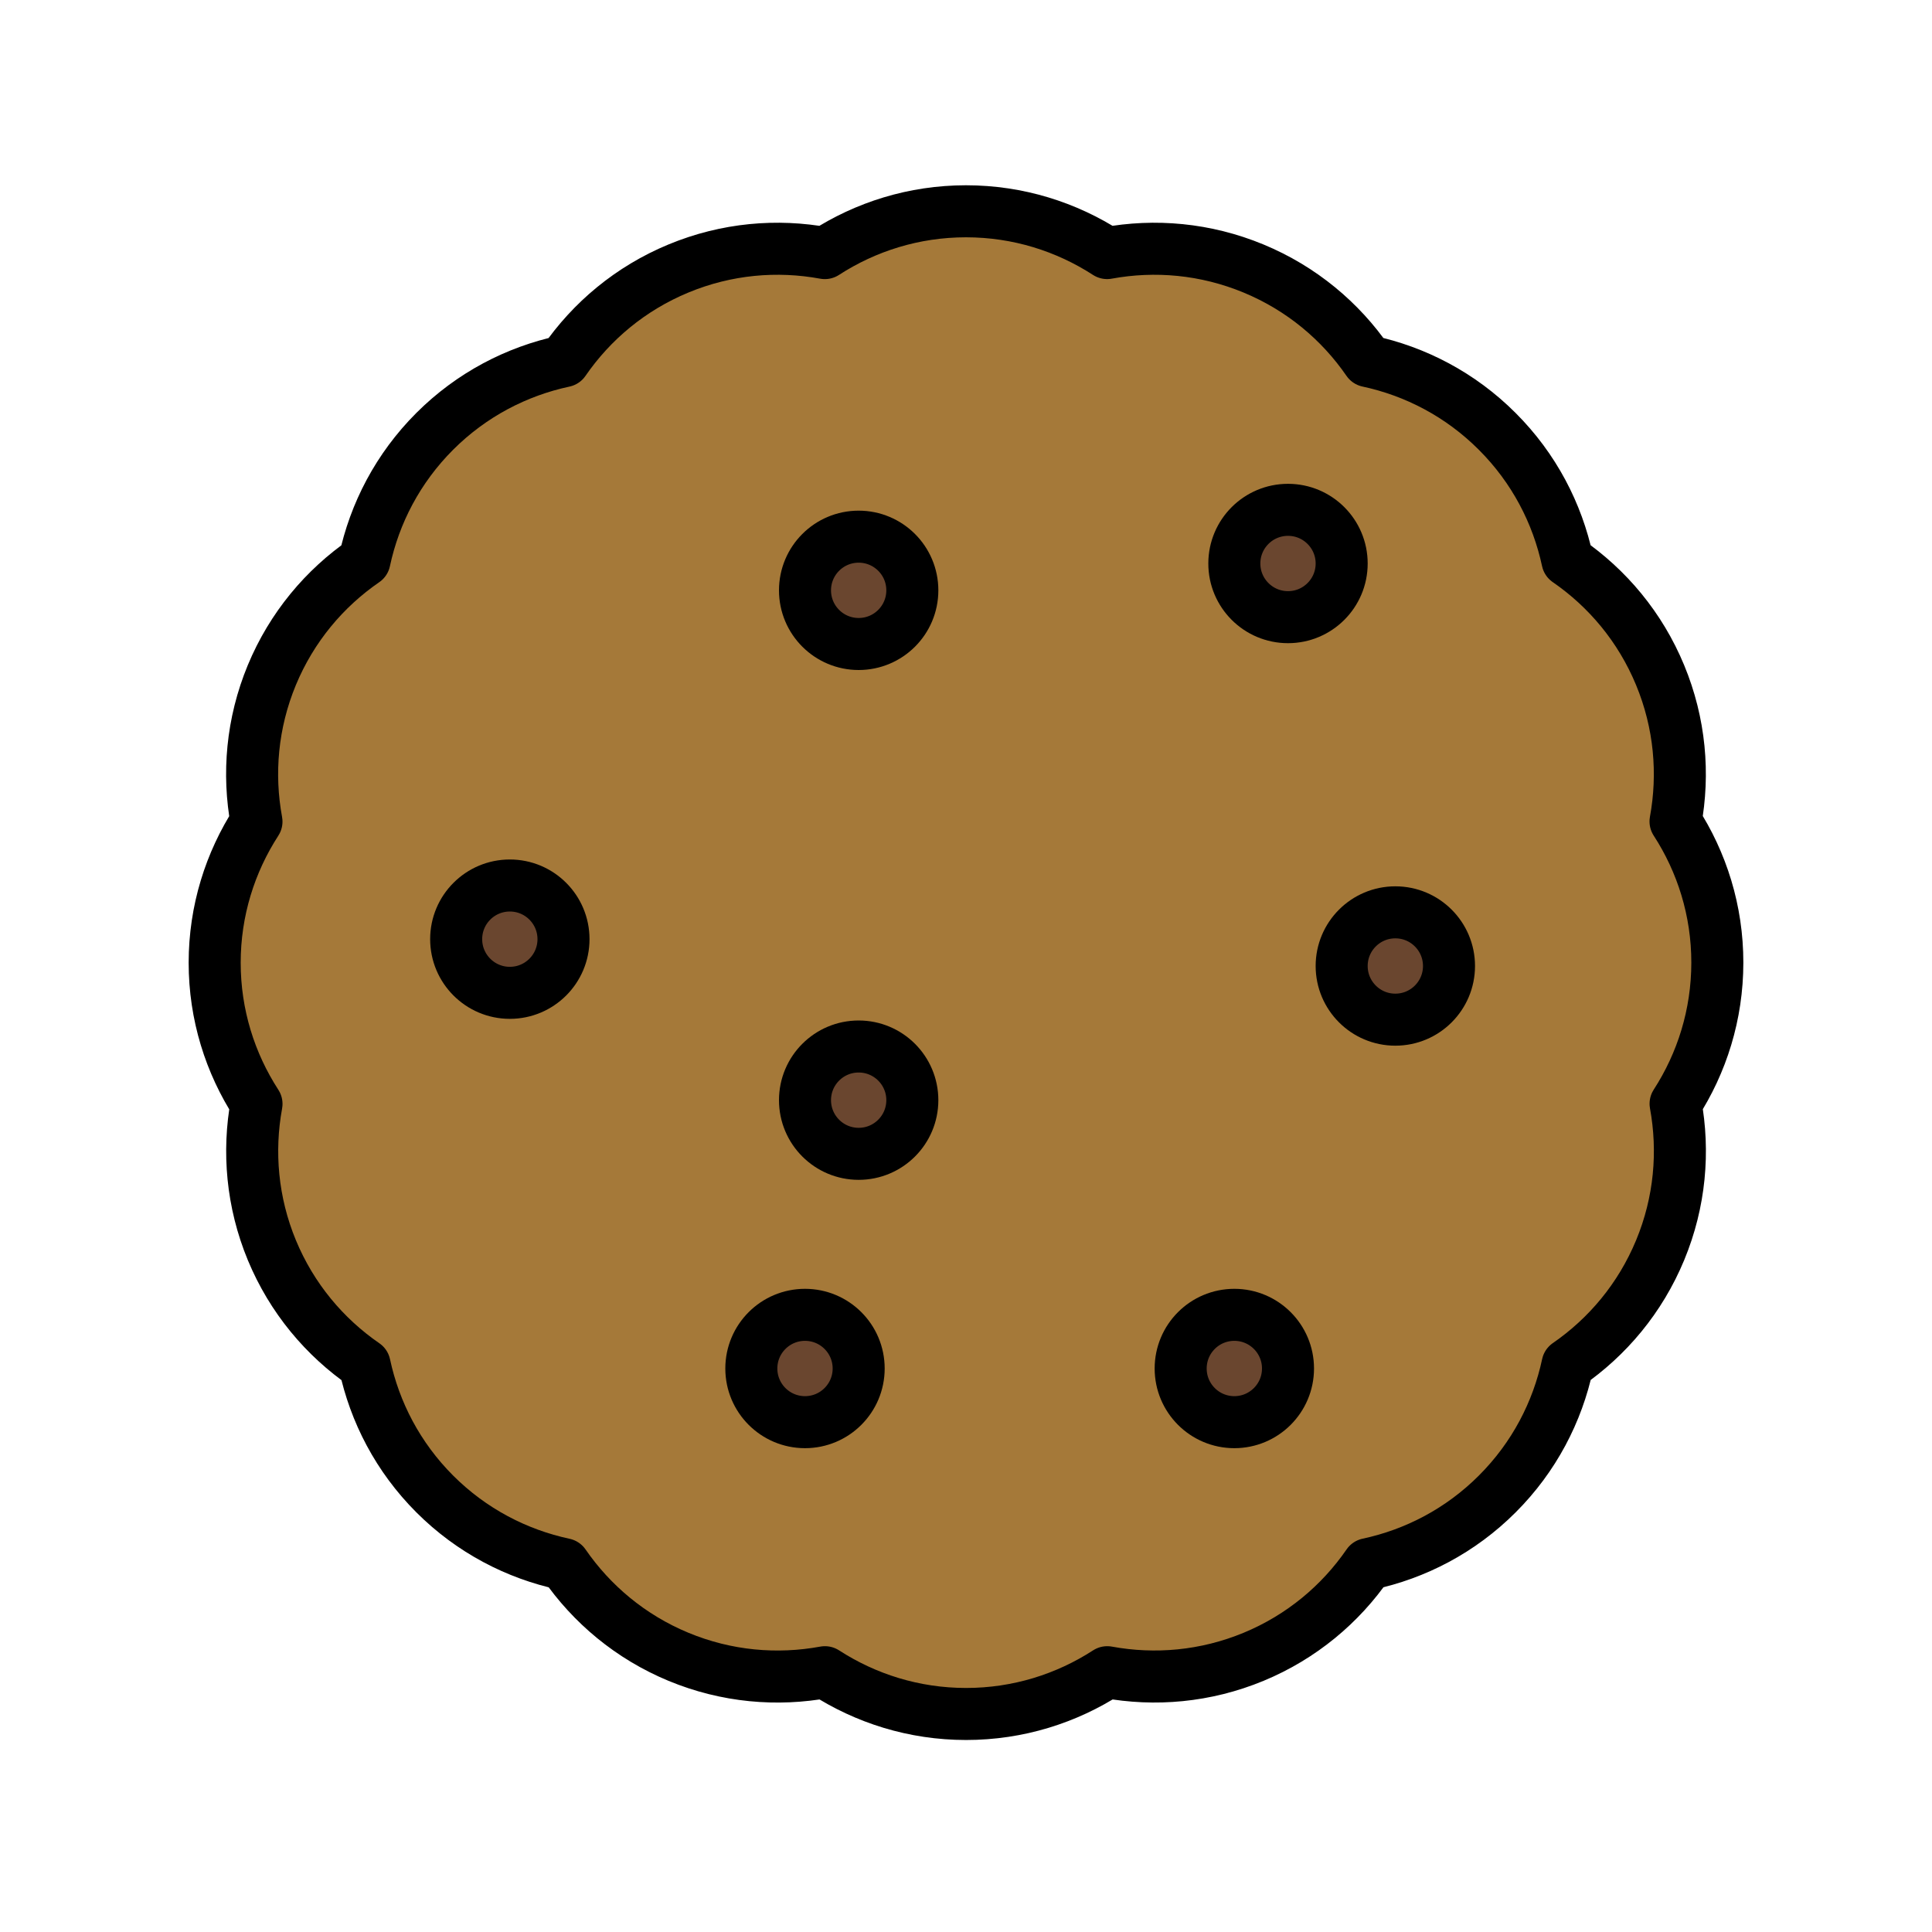
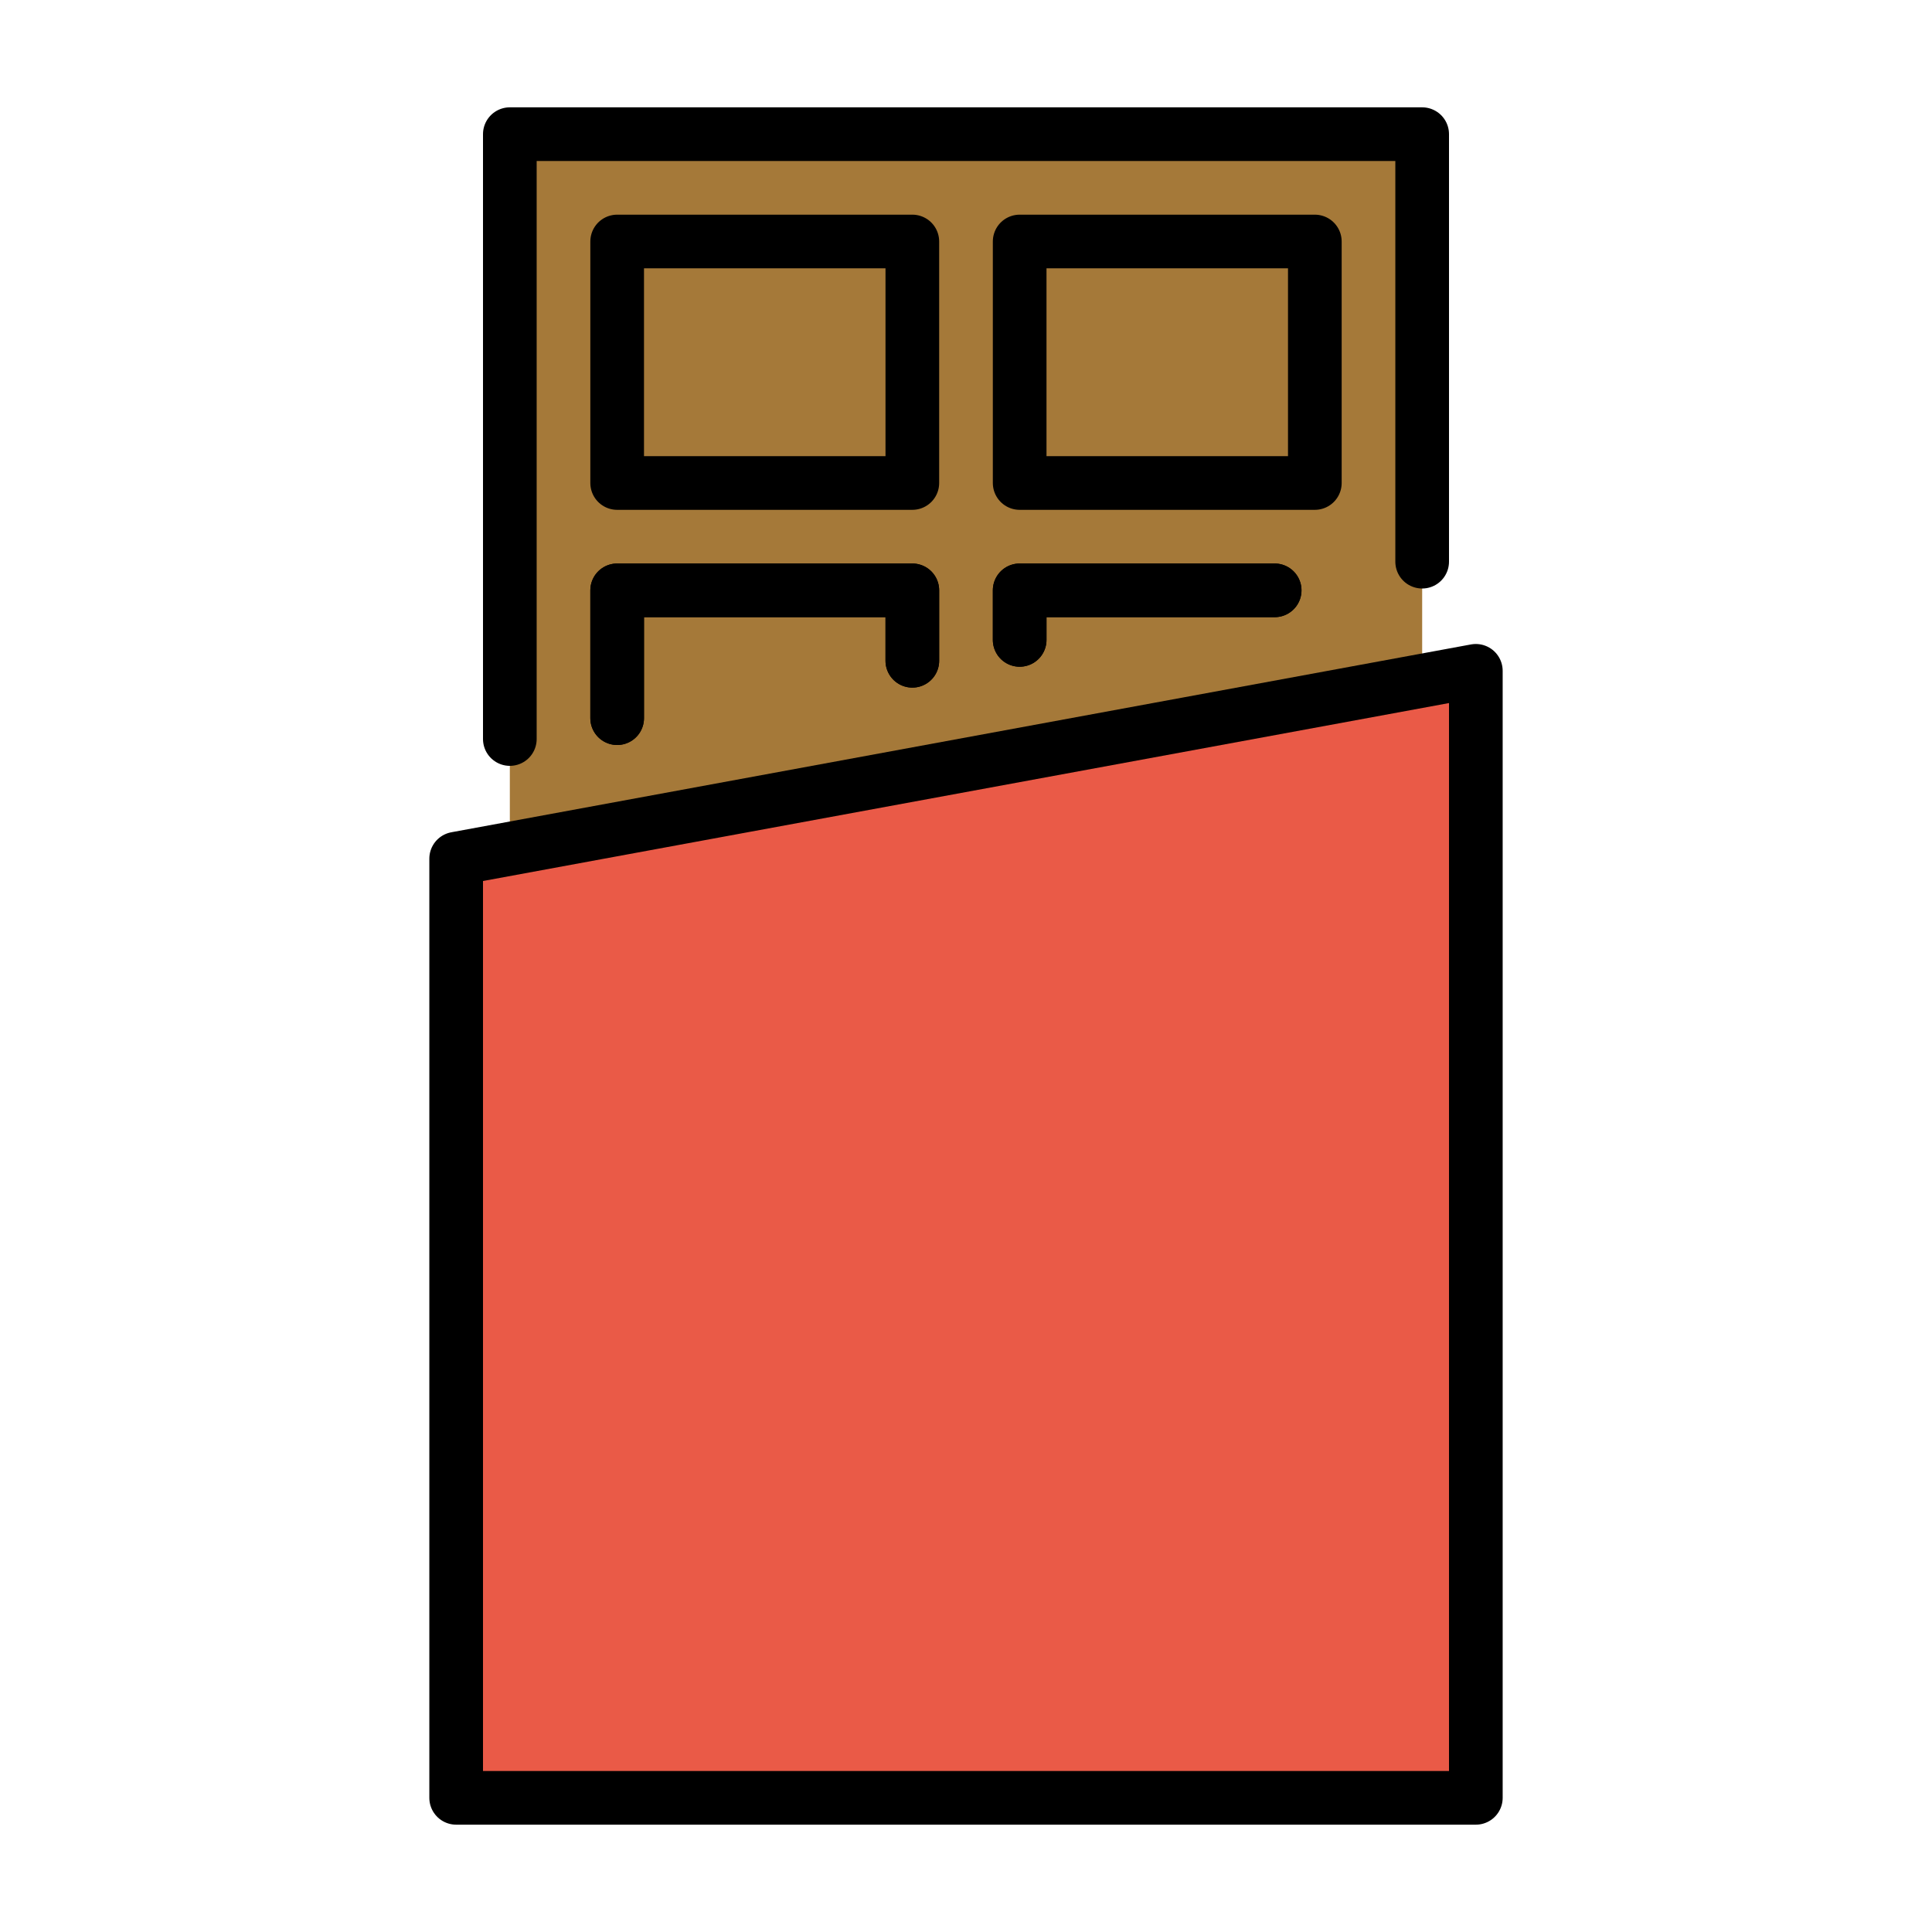
<svg xmlns="http://www.w3.org/2000/svg" id="emoji" viewBox="0 0 72 72">
  <g id="color">
-     <path fill="#a57939" stroke="none" d="M64,36c0.001-1.942-0.575-3.746-1.558-5.263c0.326-1.775,0.168-3.661-0.574-5.453 c-0.742-1.794-1.965-3.24-3.452-4.265c-0.378-1.765-1.245-3.446-2.618-4.818 c-1.371-1.374-3.055-2.242-4.82-2.62c-1.024-1.486-2.47-2.707-4.262-3.45 c-1.794-0.743-3.681-0.902-5.457-0.576C39.742,8.576,37.94,8,35.999,8c-1.94,0-3.744,0.576-5.26,1.558 c-1.776-0.327-3.662-0.168-5.455,0.574c-1.793,0.743-3.239,1.965-4.264,3.453 c-1.766,0.378-3.447,1.245-4.82,2.617c-1.372,1.373-2.24,3.055-2.617,4.822 c-1.487,1.024-2.709,2.469-3.453,4.262c-0.742,1.794-0.9,3.681-0.572,5.458C8.576,32.26,8.001,34.062,8,36.002 c0,1.941,0.577,3.745,1.559,5.262c-0.325,1.775-0.168,3.661,0.573,5.453c0.744,1.793,1.967,3.24,3.455,4.265 c0.377,1.765,1.244,3.446,2.615,4.819c1.373,1.373,3.057,2.24,4.822,2.617c1.025,1.486,2.47,2.709,4.262,3.451 c1.794,0.743,3.681,0.9,5.457,0.574C32.259,63.424,34.062,64,36.003,64c1.94,0,3.744-0.576,5.26-1.558 c1.775,0.326,3.662,0.168,5.455-0.573c1.792-0.744,3.239-1.966,4.264-3.454c1.766-0.378,3.447-1.245,4.818-2.616 c1.374-1.373,2.242-3.057,2.619-4.823c1.486-1.024,2.707-2.47,3.45-4.261c0.743-1.794,0.901-3.682,0.575-5.458 C63.425,39.74,63.999,37.94,64,36z" />
-     <circle cx="19" cy="35" r="2" fill="#6A462F" stroke="none" stroke-linecap="round" stroke-linejoin="round" stroke-miterlimit="10" stroke-width="1.939" />
-     <circle cx="32" cy="41" r="2" fill="#6A462F" stroke="none" stroke-linecap="round" stroke-linejoin="round" stroke-miterlimit="10" stroke-width="1.939" />
-     <circle cx="30" cy="51" r="2" fill="#6A462F" stroke="none" stroke-linecap="round" stroke-linejoin="round" stroke-miterlimit="10" stroke-width="1.939" />
-     <circle cx="46" cy="51" r="2" fill="#6A462F" stroke="none" stroke-linecap="round" stroke-linejoin="round" stroke-miterlimit="10" stroke-width="1.939" />
-     <circle cx="52" cy="36" r="2" fill="#6A462F" stroke="none" stroke-linecap="round" stroke-linejoin="round" stroke-miterlimit="10" stroke-width="1.939" />
-     <circle cx="48" cy="21" r="2" fill="#6A462F" stroke="none" stroke-linecap="round" stroke-linejoin="round" stroke-miterlimit="10" stroke-width="1.939" />
-     <circle cx="32" cy="22" r="2" fill="#6A462F" stroke="none" stroke-linecap="round" stroke-linejoin="round" stroke-miterlimit="10" stroke-width="1.939" />
+     <polyline fill="#a57939" points="53 32.755 53 5.906 19 5.906 19 39.516" />
+     <polygon fill="#ea5a47" points="55 25 17 32 17 67 55 67 55 25" />
  </g>
-   <g id="hair" />
-   <g id="skin" />
-   <g id="skin-shadow" />
  <g id="line">
-     <path fill="none" stroke="#000000" stroke-linecap="round" stroke-linejoin="round" stroke-miterlimit="10" stroke-width="1.939" d="M64,35.875c0.001-1.941-0.575-3.746-1.558-5.262c0.326-1.776,0.168-3.661-0.574-5.453 c-0.742-1.794-1.965-3.24-3.452-4.265c-0.378-1.765-1.245-3.446-2.618-4.818 c-1.371-1.373-3.055-2.242-4.82-2.62c-1.024-1.486-2.47-2.707-4.262-3.45 c-1.794-0.743-3.681-0.902-5.457-0.576c-1.517-0.981-3.318-1.557-5.26-1.557c-1.94,0-3.744,0.576-5.26,1.558 c-1.776-0.327-3.662-0.169-5.455,0.574c-1.793,0.743-3.239,1.965-4.264,3.453 c-1.766,0.378-3.447,1.245-4.82,2.617c-1.372,1.373-2.24,3.055-2.617,4.822 c-1.487,1.024-2.709,2.469-3.453,4.262c-0.742,1.794-0.9,3.681-0.572,5.458C8.576,32.135,8.001,33.938,8,35.877 c0,1.941,0.577,3.746,1.559,5.262c-0.325,1.775-0.168,3.662,0.573,5.453c0.744,1.793,1.967,3.24,3.455,4.266 c0.377,1.765,1.244,3.446,2.615,4.818c1.373,1.373,3.057,2.24,4.822,2.618c1.025,1.485,2.47,2.708,4.262,3.451 c1.794,0.743,3.681,0.9,5.457,0.573c1.516,0.98,3.318,1.557,5.26,1.557c1.94,0,3.744-0.576,5.26-1.557 c1.775,0.326,3.662,0.168,5.455-0.574c1.792-0.743,3.239-1.965,4.264-3.453c1.766-0.378,3.447-1.245,4.818-2.617 c1.374-1.373,2.242-3.056,2.619-4.822c1.486-1.025,2.707-2.47,3.45-4.262c0.743-1.793,0.901-3.681,0.575-5.457 C63.425,39.616,63.999,37.815,64,35.875z" />
-     <circle cx="19" cy="35" r="2" fill="none" stroke="#000000" stroke-linecap="round" stroke-linejoin="round" stroke-miterlimit="10" stroke-width="1.939" />
-     <circle cx="32" cy="41" r="2" fill="none" stroke="#000000" stroke-linecap="round" stroke-linejoin="round" stroke-miterlimit="10" stroke-width="1.939" />
-     <circle cx="30" cy="51" r="2" fill="none" stroke="#000000" stroke-linecap="round" stroke-linejoin="round" stroke-miterlimit="10" stroke-width="1.939" />
-     <circle cx="46" cy="51" r="2" fill="none" stroke="#000000" stroke-linecap="round" stroke-linejoin="round" stroke-miterlimit="10" stroke-width="1.939" />
-     <circle cx="52" cy="36" r="2" fill="none" stroke="#000000" stroke-linecap="round" stroke-linejoin="round" stroke-miterlimit="10" stroke-width="1.939" />
-     <circle cx="48" cy="21" r="2" fill="none" stroke="#000000" stroke-linecap="round" stroke-linejoin="round" stroke-miterlimit="10" stroke-width="1.939" />
-     <circle cx="32" cy="22" r="2" fill="none" stroke="#000000" stroke-linecap="round" stroke-linejoin="round" stroke-miterlimit="10" stroke-width="1.939" />
+     <rect x="38" y="9" width="11" height="9" fill="none" stroke="#000" stroke-linecap="round" stroke-linejoin="round" stroke-width="2" />
+     <rect x="23" y="9" width="11" height="9" fill="none" stroke="#000" stroke-linecap="round" stroke-linejoin="round" stroke-width="2" />
+     <polygon fill="none" stroke="#000" stroke-linecap="round" stroke-linejoin="round" stroke-width="2" points="55 25 17 32 17 67 55 67 55 25" />
+     <polyline fill="none" stroke="#000" stroke-linecap="round" stroke-linejoin="round" stroke-width="2" points="53 20.932 53 5 19 5 19 27.541" />
+     <polyline fill="none" stroke="#000" stroke-linecap="round" stroke-linejoin="round" stroke-width="2" points="38 23.847 38 22 47.503 22" />
+     <polyline fill="none" stroke="#000" stroke-linecap="round" stroke-linejoin="round" stroke-width="2" points="23 26.764 23 22 34 22 34 24.625" />
+     <polyline fill="none" stroke="#000" stroke-linecap="round" stroke-linejoin="round" stroke-width="2" points="47.503 22 38 22 38 23.847" />
+     <polyline fill="none" stroke="#000" stroke-linecap="round" stroke-linejoin="round" stroke-width="2" points="34 24.625 34 22 23 22 23 26.764" />
  </g>
</svg>
